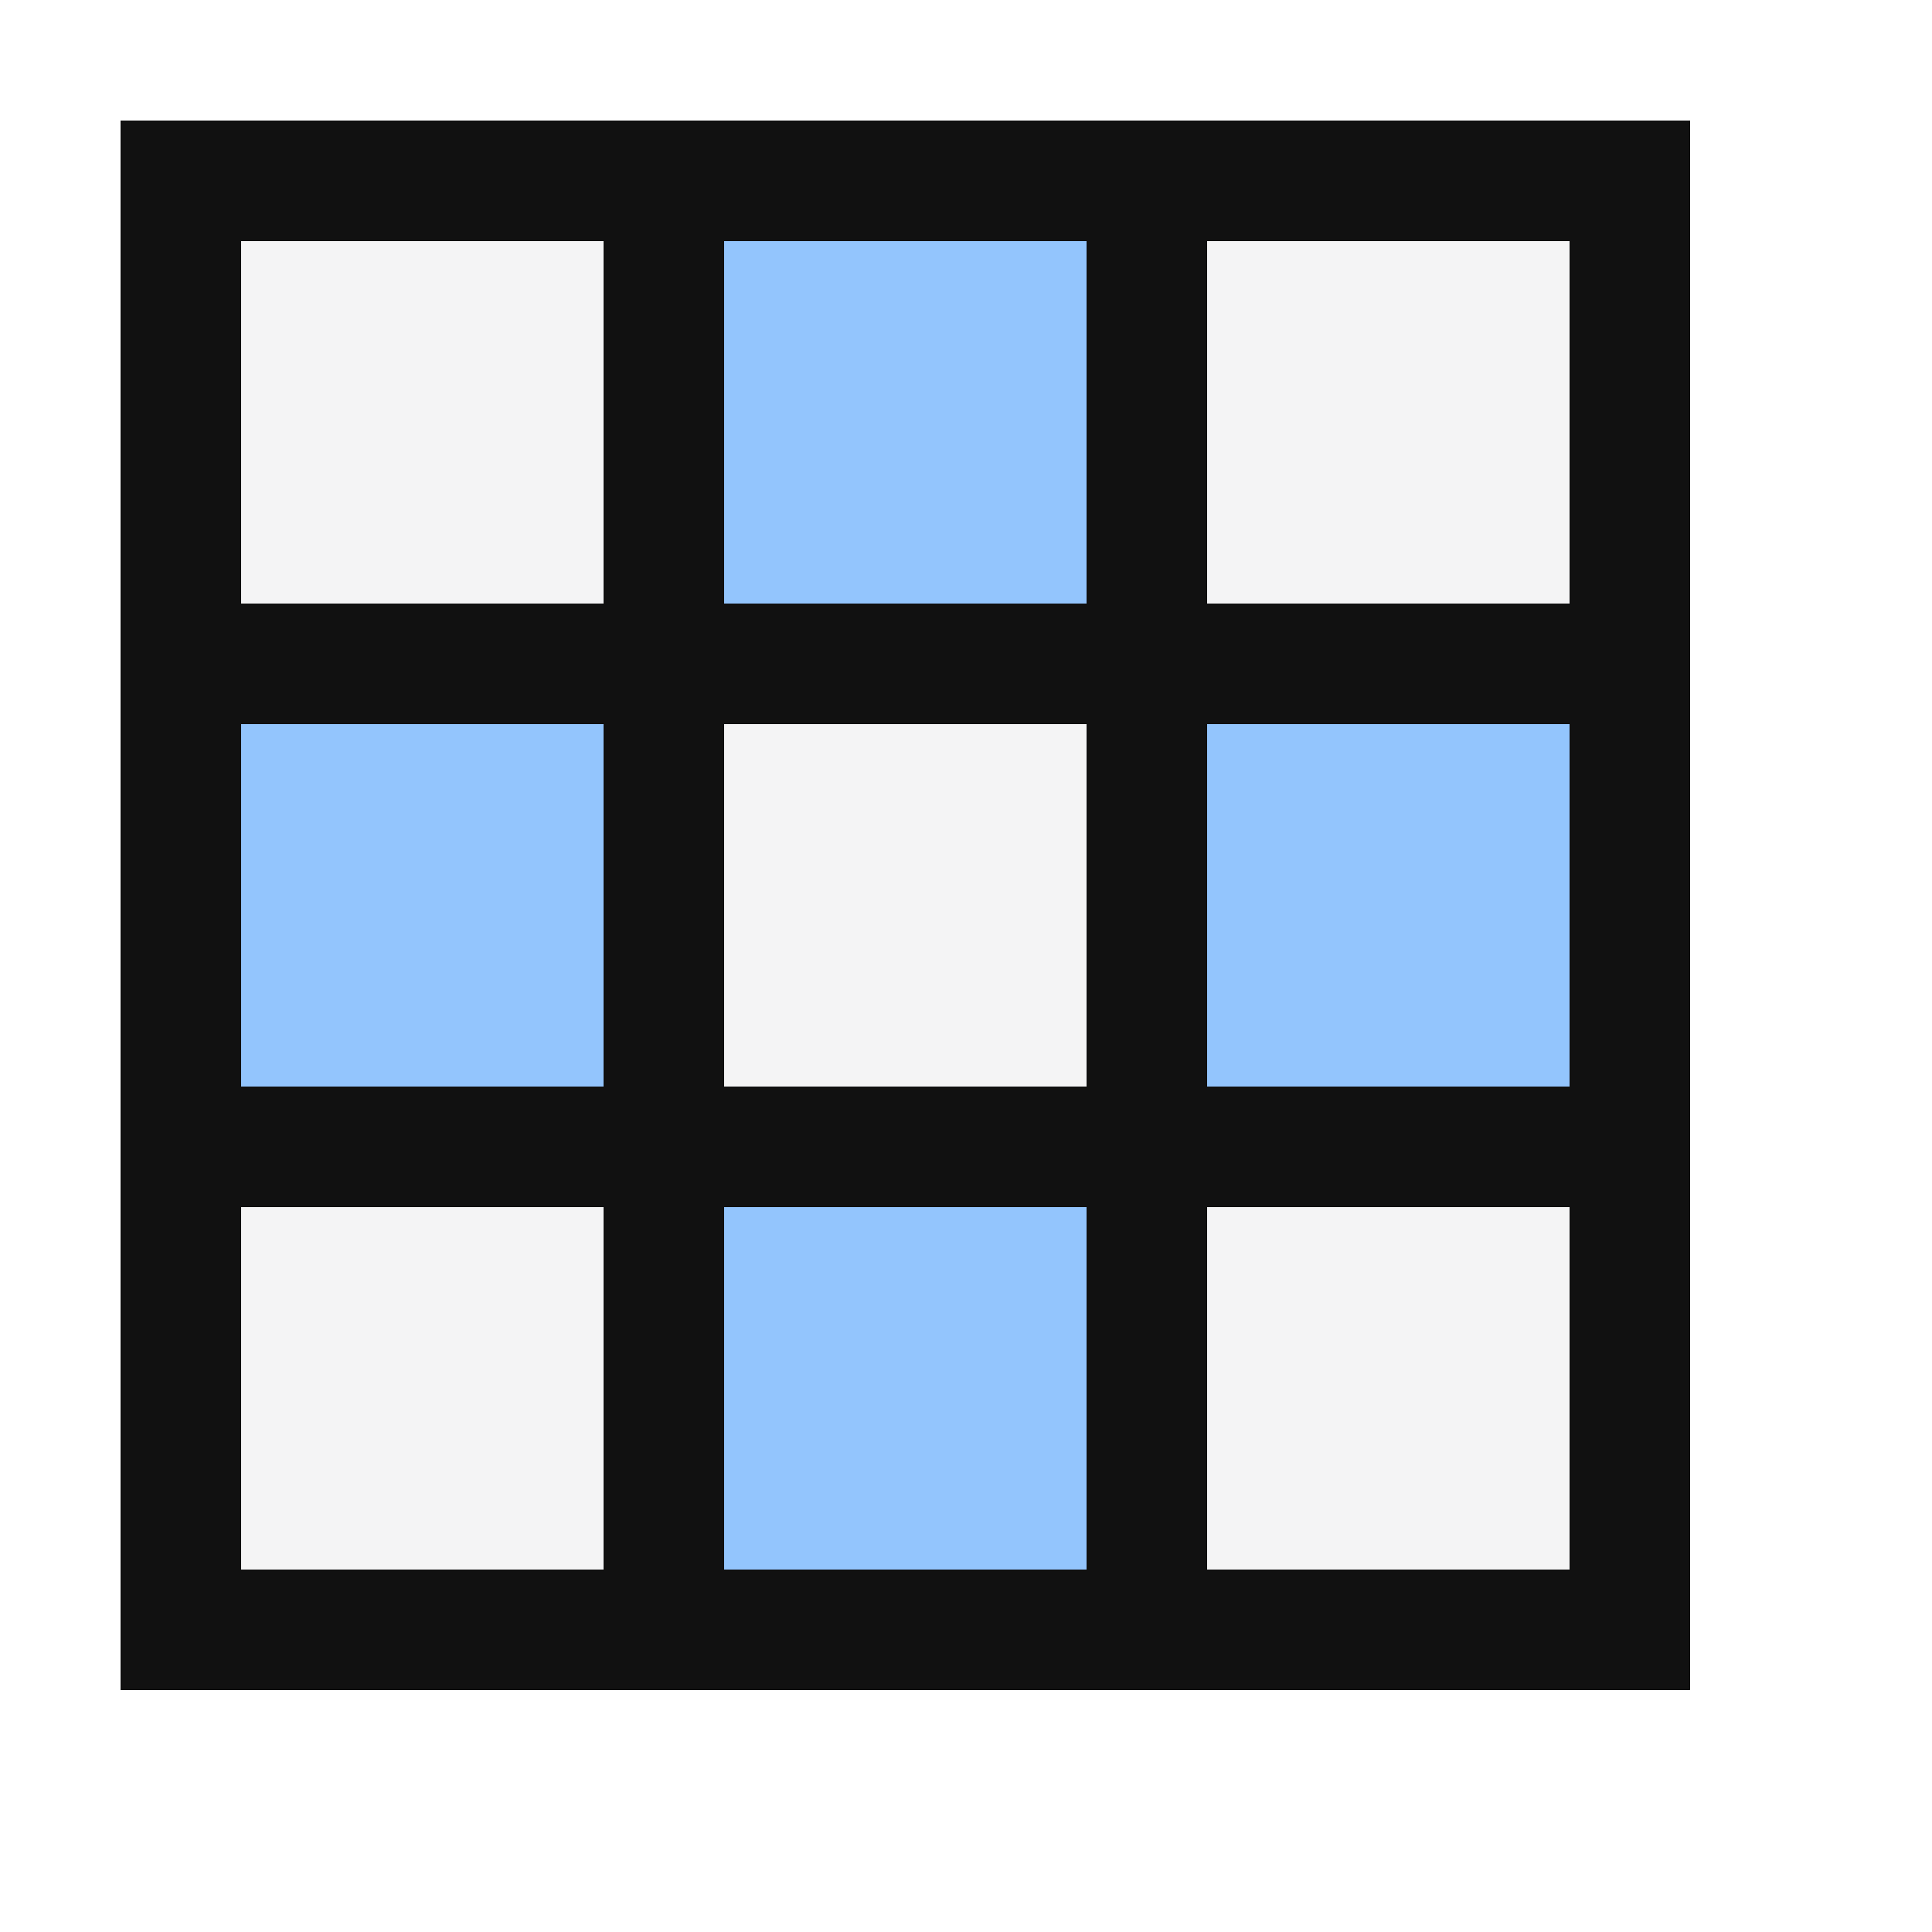
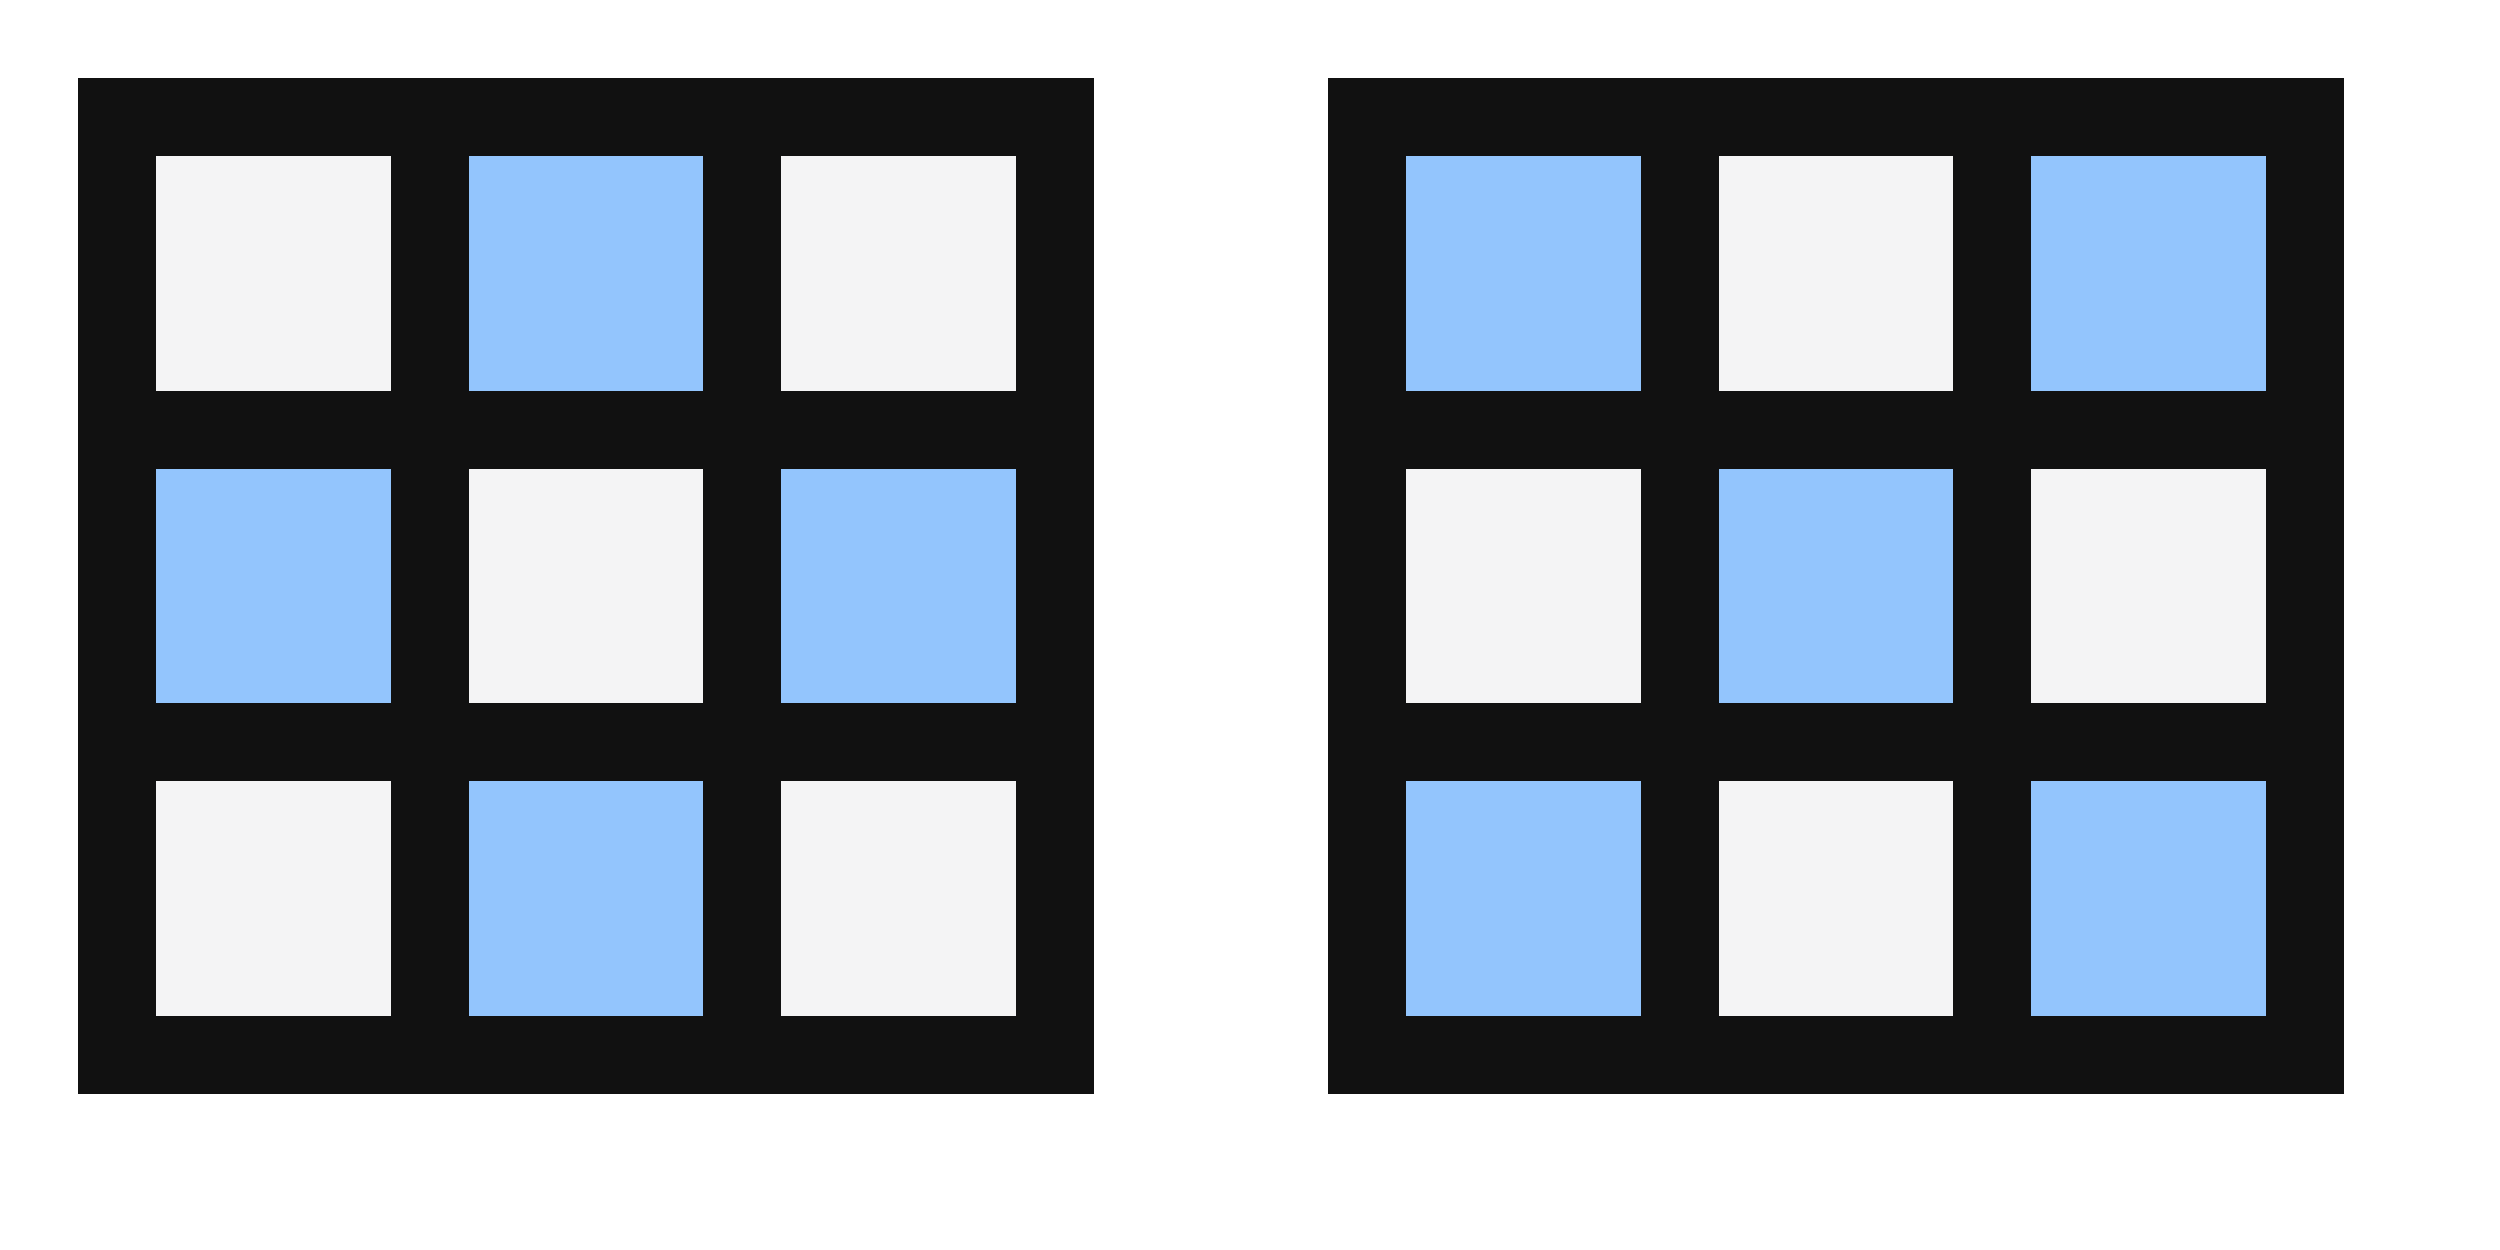
- <svg xmlns="http://www.w3.org/2000/svg" viewBox="0 0 16 16" shape-rendering="crispEdges">
-   <path fill="#111111" d="M1 1h13v1h-13zM1 2h1v1h-1zM5 2h1v1h-1zM9 2h1v1h-1zM13 2h1v1h-1zM1 3h1v1h-1zM5 3h1v1h-1zM9 3h1v1h-1zM13 3h1v1h-1zM1 4h1v1h-1zM5 4h1v1h-1zM9 4h1v1h-1zM13 4h1v1h-1zM1 5h13v1h-13zM1 6h1v1h-1zM5 6h1v1h-1zM9 6h1v1h-1zM13 6h1v1h-1zM1 7h1v1h-1zM5 7h1v1h-1zM9 7h1v1h-1zM13 7h1v1h-1zM1 8h1v1h-1zM5 8h1v1h-1zM9 8h1v1h-1zM13 8h1v1h-1zM1 9h13v1h-13zM1 10h1v1h-1zM5 10h1v1h-1zM9 10h1v1h-1zM13 10h1v1h-1zM1 11h1v1h-1zM5 11h1v1h-1zM9 11h1v1h-1zM13 11h1v1h-1zM1 12h1v1h-1zM5 12h1v1h-1zM9 12h1v1h-1zM13 12h1v1h-1zM1 13h13v1h-13z" />
-   <path fill="#f4f4f5" d="M2 2h3v1h-3zM10 2h3v1h-3zM2 3h3v1h-3zM10 3h3v1h-3zM2 4h3v1h-3zM10 4h3v1h-3zM6 6h3v1h-3zM6 7h3v1h-3zM6 8h3v1h-3zM2 10h3v1h-3zM10 10h3v1h-3zM2 11h3v1h-3zM10 11h3v1h-3zM2 12h3v1h-3zM10 12h3v1h-3z" />
-   <path fill="#93c5fd" d="M6 2h3v1h-3zM6 3h3v1h-3zM6 4h3v1h-3zM2 6h3v1h-3zM10 6h3v1h-3zM2 7h3v1h-3zM10 7h3v1h-3zM2 8h3v1h-3zM10 8h3v1h-3zM6 10h3v1h-3zM6 11h3v1h-3zM6 12h3v1h-3z" />
+ <svg xmlns="http://www.w3.org/2000/svg" viewBox="0 0 32 16" shape-rendering="crispEdges">
+   <path fill="#111111" d="M1 1h13v1h-13zM1 2h1v1h-1zM5 2h1v1h-1zM9 2h1v1h-1zM13 2h1v1h-1zM1 3h1v1h-1zM5 3h1v1h-1zM9 3h1v1h-1zM13 3h1v1h-1zM1 4h1v1h-1zM5 4h1v1h-1zM9 4h1v1h-1zM13 4h1v1h-1zM1 5h13v1h-13zM1 6h1v1h-1zM5 6h1v1h-1zM9 6h1v1h-1zM13 6h1v1h-1zM1 7h1v1h-1zM5 7h1v1h-1zM9 7h1v1h-1zM13 7h1v1h-1zM1 8h1v1h-1zM5 8h1v1h-1zM9 8h1v1h-1zM13 8h1v1h-1zM1 9h13v1h-13zM1 10h1v1h-1zM5 10h1v1h-1zM9 10h1v1h-1zM13 10h1v1h-1zM1 11h1v1h-1zM5 11h1v1h-1zM9 11h1v1h-1zM13 11h1v1h-1zM1 12h1v1h-1zM5 12h1v1h-1zM9 12h1v1h-1zM13 12h1v1h-1zM1 13h13v1h-13zM17 1h13v1h-13zM17 2h1v1h-1zM21 2h1v1h-1zM25 2h1v1h-1zM29 2h1v1h-1zM17 3h1v1h-1zM21 3h1v1h-1zM25 3h1v1h-1zM29 3h1v1h-1zM17 4h1v1h-1zM21 4h1v1h-1zM25 4h1v1h-1zM29 4h1v1h-1zM17 5h13v1h-13zM17 6h1v1h-1zM21 6h1v1h-1zM25 6h1v1h-1zM29 6h1v1h-1zM17 7h1v1h-1zM21 7h1v1h-1zM25 7h1v1h-1zM29 7h1v1h-1zM17 8h1v1h-1zM21 8h1v1h-1zM25 8h1v1h-1zM29 8h1v1h-1zM17 9h13v1h-13zM17 10h1v1h-1zM21 10h1v1h-1zM25 10h1v1h-1zM29 10h1v1h-1zM17 11h1v1h-1zM21 11h1v1h-1zM25 11h1v1h-1zM29 11h1v1h-1zM17 12h1v1h-1zM21 12h1v1h-1zM25 12h1v1h-1zM29 12h1v1h-1zM17 13h13v1h-13z" />
+   <path fill="#f4f4f5" d="M2 2h3v1h-3zM10 2h3v1h-3zM2 3h3v1h-3zM10 3h3v1h-3zM2 4h3v1h-3zM10 4h3v1h-3zM6 6h3v1h-3zM6 7h3v1h-3zM6 8h3v1h-3zM2 10h3v1h-3zM10 10h3v1h-3zM2 11h3v1h-3zM10 11h3v1h-3zM2 12h3v1h-3zM10 12h3v1h-3zM22 2h3v1h-3zM22 3h3v1h-3zM22 4h3v1h-3zM18 6h3v1h-3zM26 6h3v1h-3zM18 7h3v1h-3zM26 7h3v1h-3zM18 8h3v1h-3zM26 8h3v1h-3zM22 10h3v1h-3zM22 11h3v1h-3zM22 12h3v1h-3z" />
+   <path fill="#93c5fd" d="M6 2h3v1h-3zM6 3h3v1h-3zM6 4h3v1h-3zM2 6h3v1h-3zM10 6h3v1h-3zM2 7h3v1h-3zM10 7h3v1h-3zM2 8h3v1h-3zM10 8h3v1h-3zM6 10h3v1h-3zM6 11h3v1h-3zM6 12h3v1h-3zM18 2h3v1h-3zM26 2h3v1h-3zM18 3h3v1h-3zM26 3h3v1h-3zM18 4h3v1h-3zM26 4h3v1h-3zM22 6h3v1h-3zM22 7h3v1h-3zM22 8h3v1h-3zM18 10h3v1h-3zM26 10h3v1h-3zM18 11h3v1h-3zM26 11h3v1h-3zM18 12h3v1h-3zM26 12h3v1h-3z" />
</svg>
